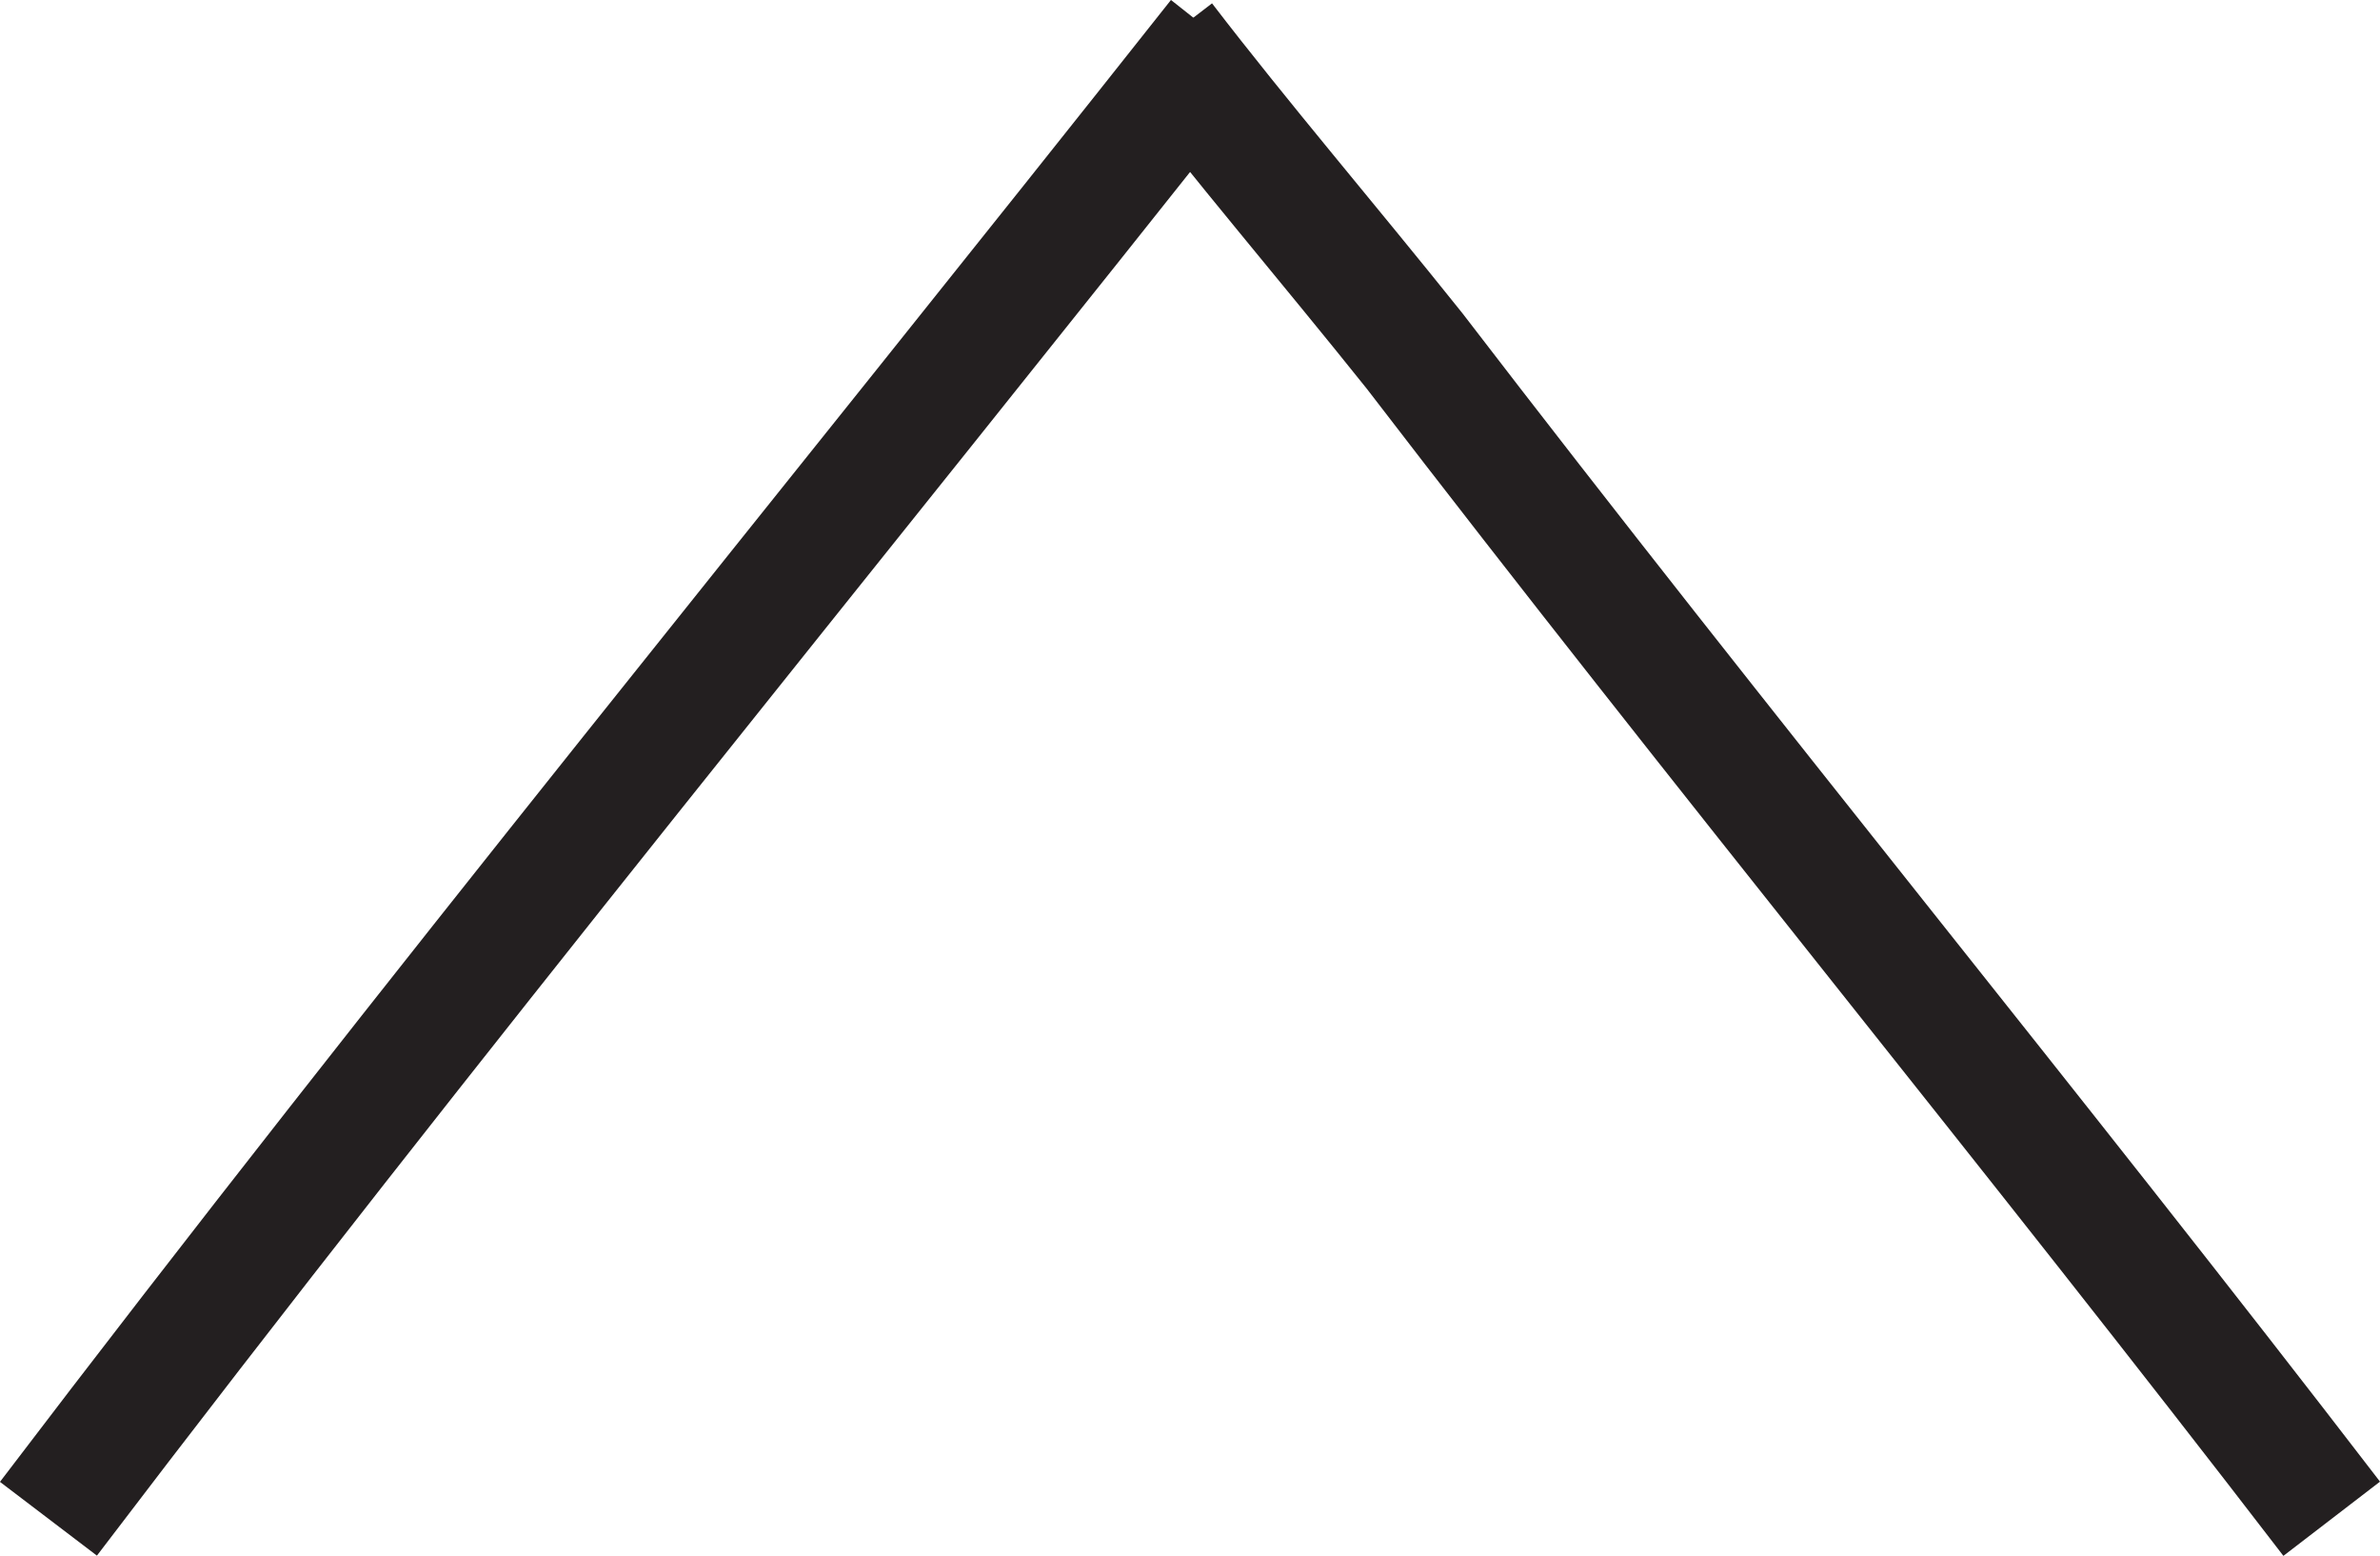
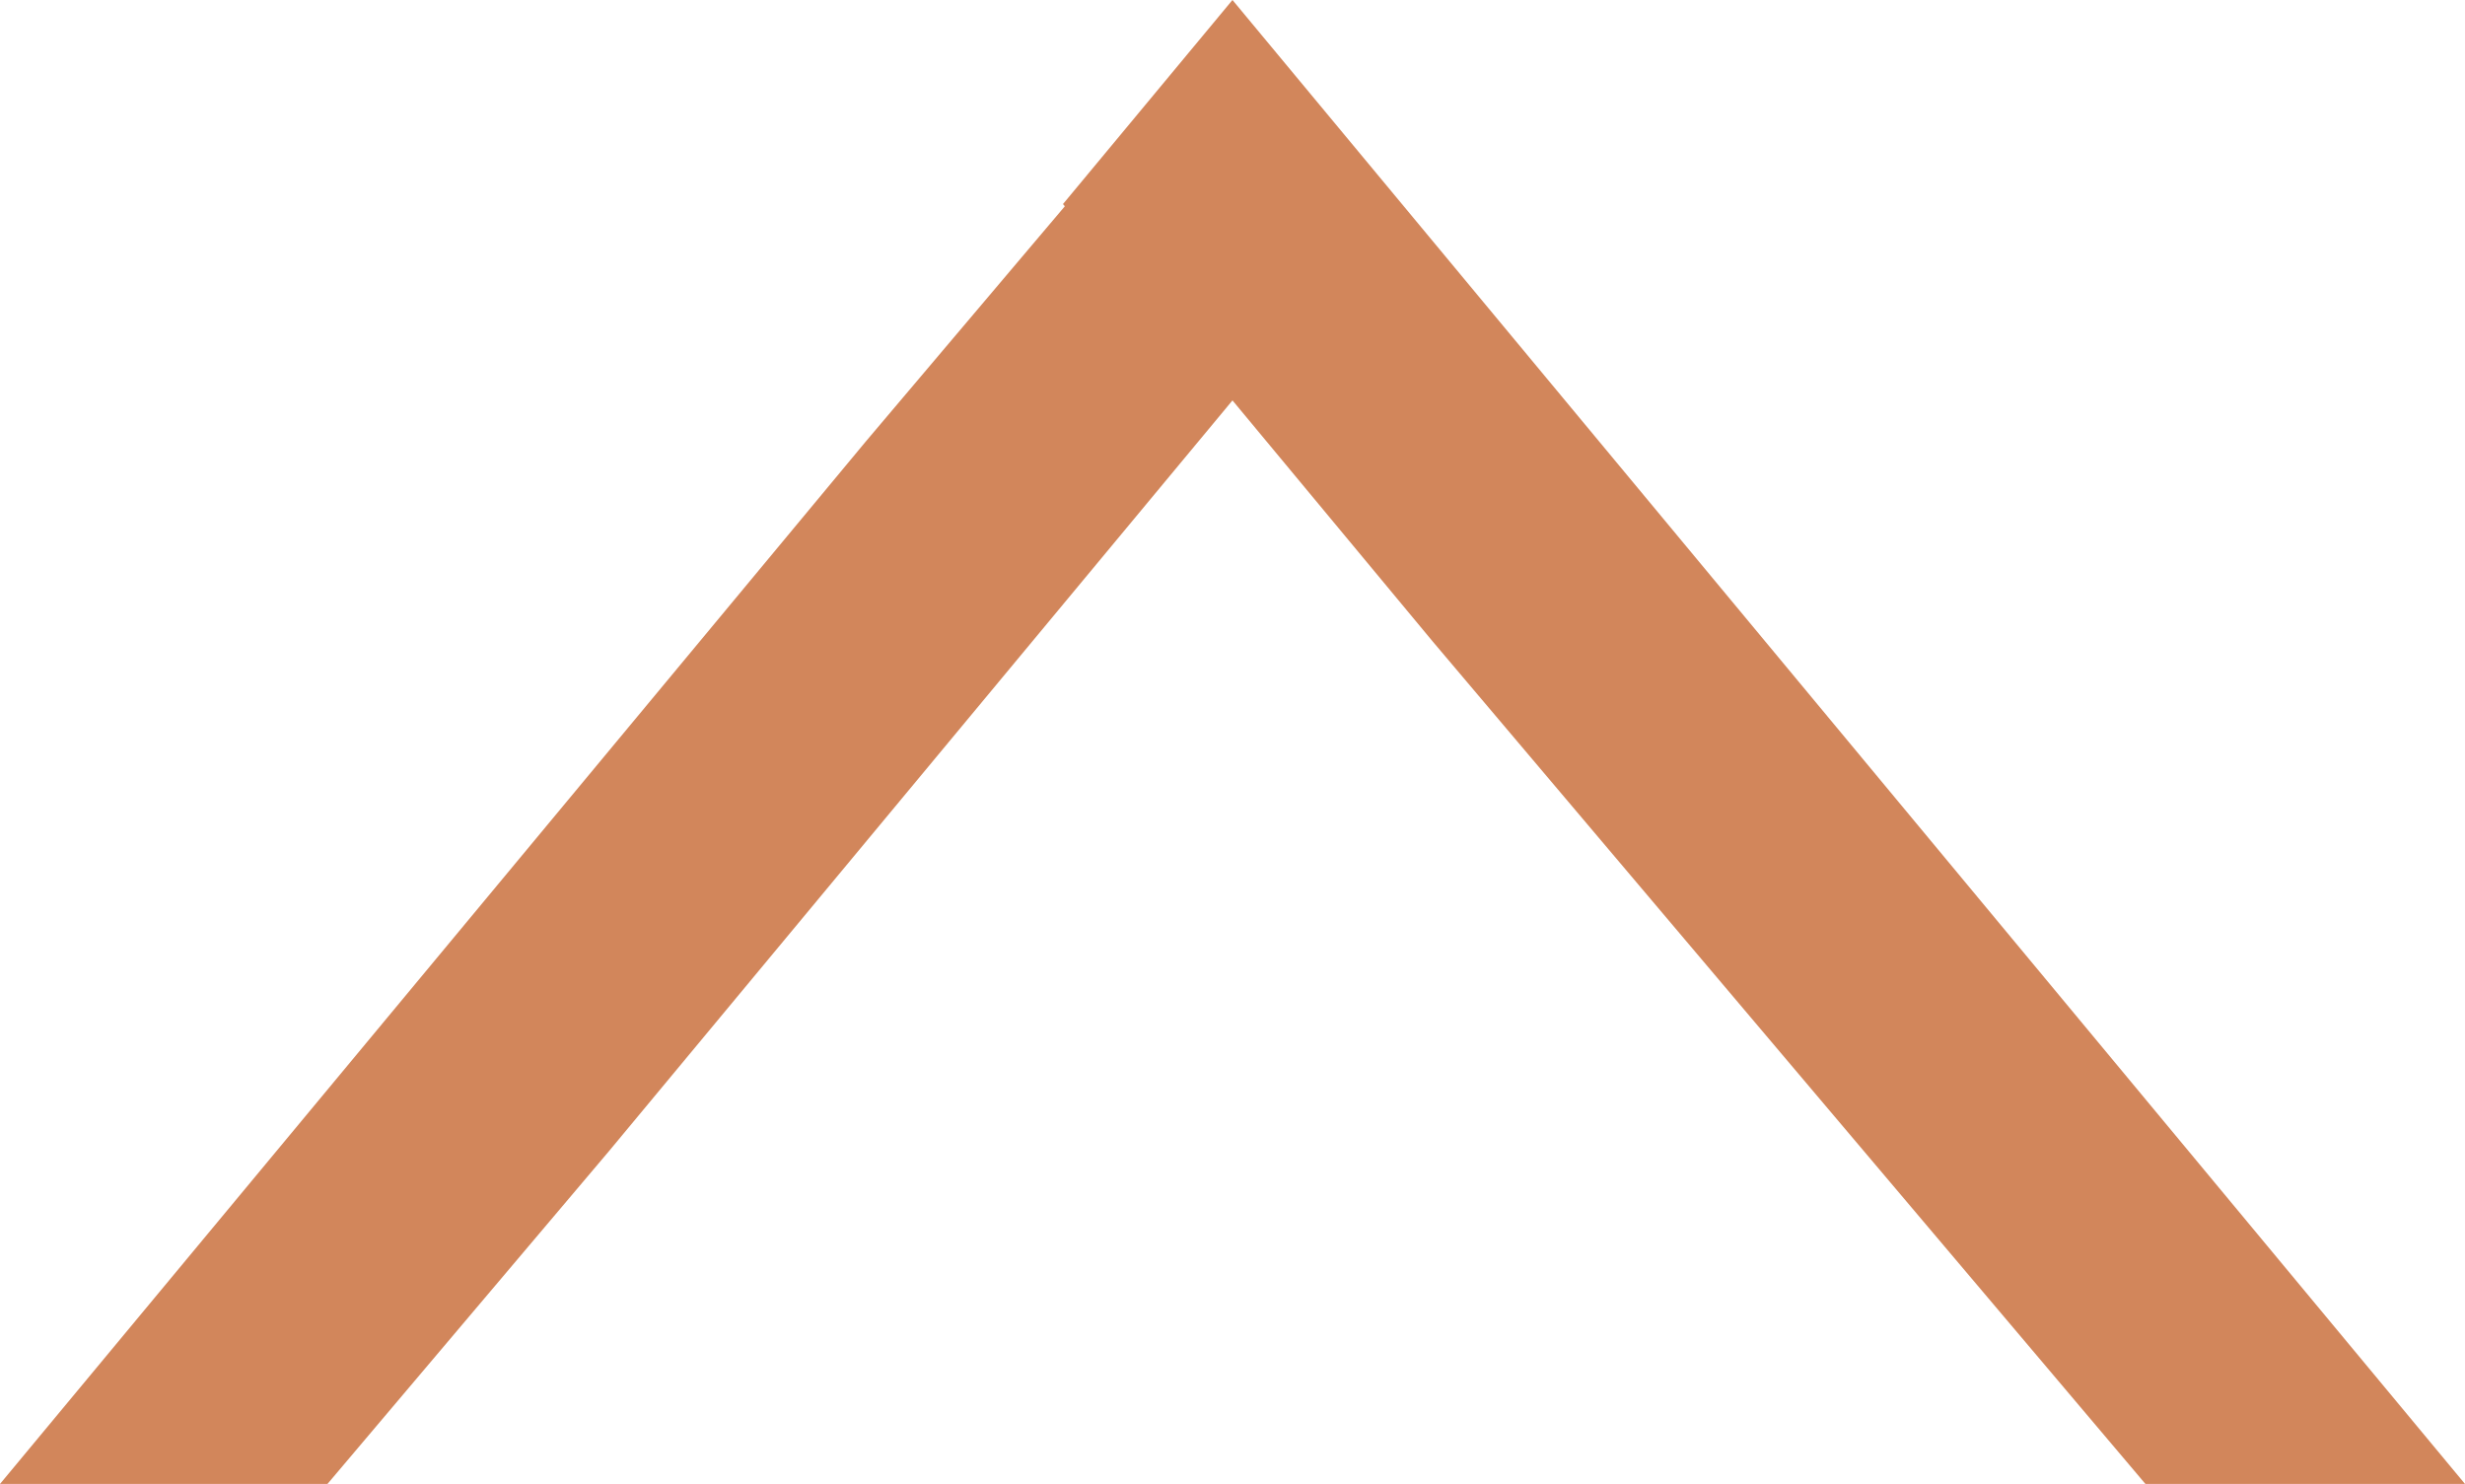
- <svg xmlns="http://www.w3.org/2000/svg" viewBox="0 0 332.14 217.07">
+ <svg xmlns="http://www.w3.org/2000/svg" id="Layer_1_copy" data-name="Layer 1 copy" viewBox="0 0 385.41 232.01">
  <defs>
-     <style>.cls-1{fill:none;stroke:#231f20;stroke-miterlimit:10;stroke-width:17px;}</style>
+     <style>.cls-1,.cls-3{fill:none;}.cls-2{clip-path:url(#clip-path);}.cls-3{stroke:#d2865b;stroke-miterlimit:10;stroke-width:40px;}</style>
+     <clipPath id="clip-path" transform="translate(-7.51 -82.99)">
+       <path class="cls-1" d="M-155.15,536,228.62,82.38m-53.74,2.2L554.23,532.92M200.82,147,538.31,545.9l31.84-26L227.73,115.24l16.82-19.88-31.85-26-11.88,14-10-11.84L159,97.56l15,17.68L-171.07,523l31.84,26Z" />
+     </clipPath>
  </defs>
-   <g id="Layer_1" data-name="Layer 1">
-     <path class="cls-1" d="M40.68,300.79C93.76,231,149.55,163,204,94.17" transform="translate(-33.92 -88.9)" />
-   </g>
-   <g id="Layer_1_copy" data-name="Layer 1 copy">
-     <path class="cls-1" d="M359.32,300.79c-41.87-54.51-84.44-106.19-128-162.94-12.16-15.2-24.32-29.39-35-43.31" transform="translate(-33.92 -88.9)" />
+   <g class="cls-2">
+     <polygon class="cls-3" points="192.7 31.3 42.61 212.01 342.8 212.01 192.7 31.3" />
  </g>
</svg>
